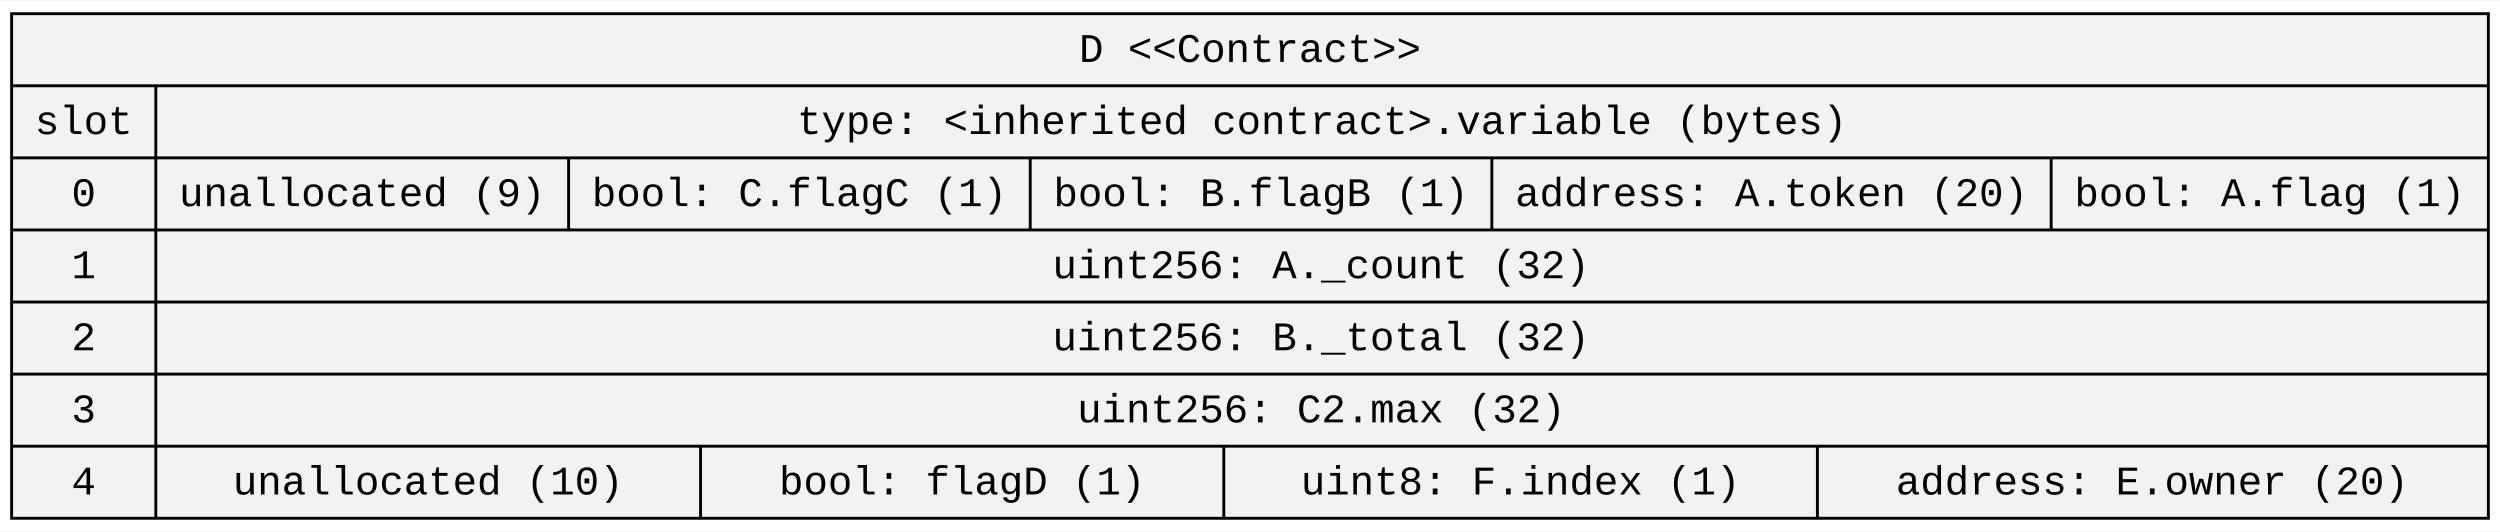
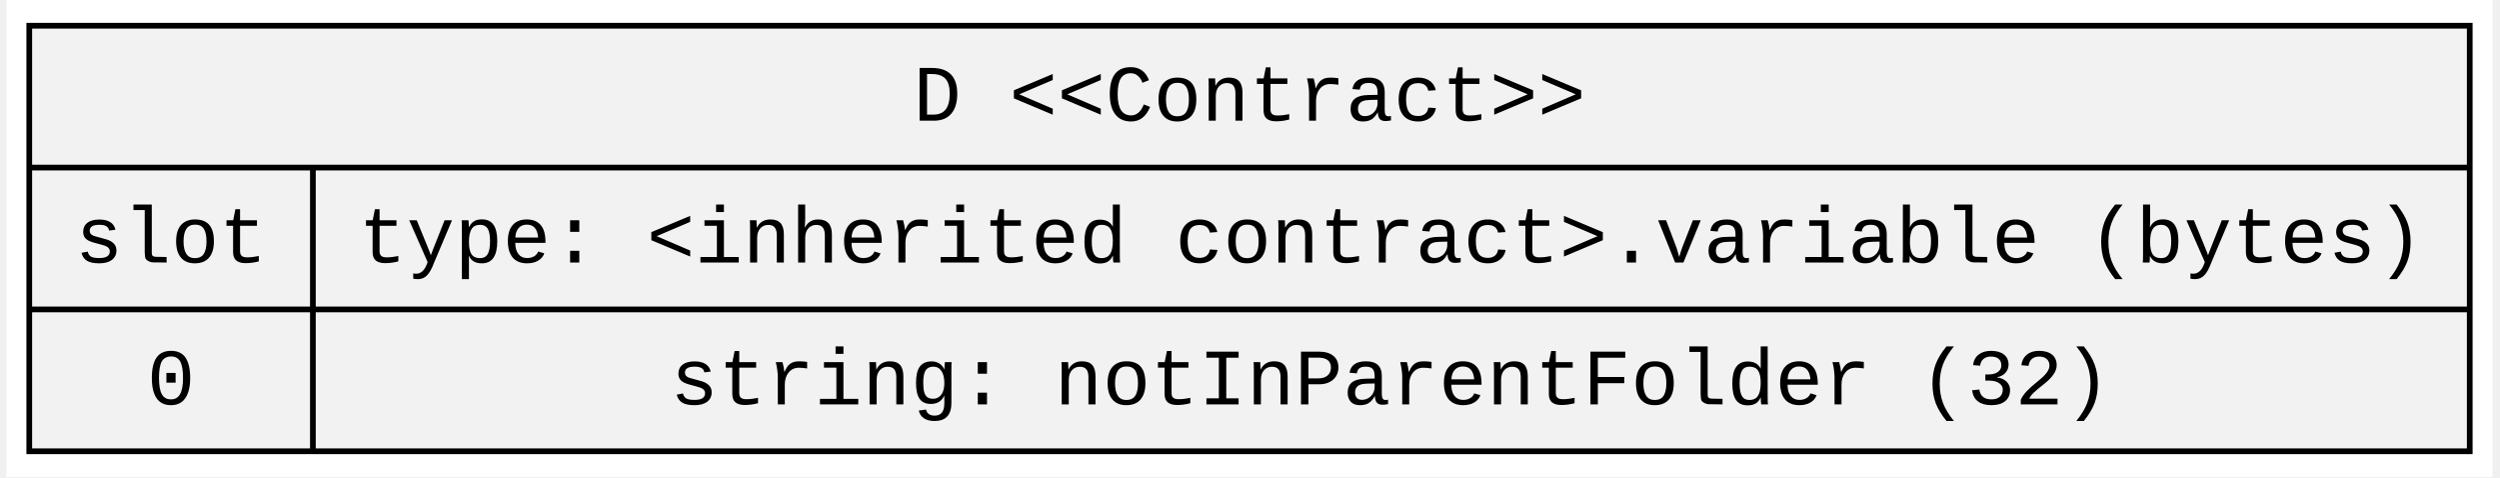
- <svg xmlns="http://www.w3.org/2000/svg" width="860pt" height="183pt" viewBox="0.00 0.00 860.12 182.60">
-   <g id="graph0" class="graph" transform="scale(1 1) rotate(0) translate(4 178.6)">
-     <polygon fill="white" stroke="transparent" points="-4,4 -4,-178.6 856.12,-178.6 856.12,4 -4,4" />
+ <svg xmlns="http://www.w3.org/2000/svg" width="435pt" height="83pt" viewBox="0.00 0.00 434.86 83.40">
+   <g id="graph0" class="graph" transform="scale(1 1) rotate(0) translate(4 79.4)">
+     <polygon fill="white" stroke="transparent" points="-4,4 -4,-79.4 430.86,-79.4 430.86,4 -4,4" />
    <g id="node1" class="node">
-       <polygon fill="#f2f2f2" stroke="black" points="0,-0.5 0,-174.1 852.12,-174.1 852.12,-0.5 0,-0.5" />
-       <text text-anchor="middle" x="426.06" y="-157.5" font-family="Courier New" font-size="14.00">D &lt;&lt;Contract&gt;&gt;</text>
-       <polyline fill="none" stroke="black" points="0,-149.3 852.12,-149.3 " />
-       <text text-anchor="middle" x="24.8" y="-132.7" font-family="Courier New" font-size="14.00">slot</text>
-       <polyline fill="none" stroke="black" points="0,-124.5 49.61,-124.5 " />
-       <text text-anchor="middle" x="24.8" y="-107.9" font-family="Courier New" font-size="14.00">0</text>
-       <polyline fill="none" stroke="black" points="0,-99.7 49.61,-99.7 " />
-       <text text-anchor="middle" x="24.8" y="-83.1" font-family="Courier New" font-size="14.00">1</text>
-       <polyline fill="none" stroke="black" points="0,-74.9 49.61,-74.9 " />
-       <text text-anchor="middle" x="24.8" y="-58.3" font-family="Courier New" font-size="14.00">2</text>
-       <polyline fill="none" stroke="black" points="0,-50.1 49.61,-50.1 " />
-       <text text-anchor="middle" x="24.8" y="-33.5" font-family="Courier New" font-size="14.00">3</text>
+       <polygon fill="#f2f2f2" stroke="black" points="0,-0.5 0,-74.9 426.86,-74.9 426.86,-0.5 0,-0.5" />
+       <text text-anchor="middle" x="213.43" y="-58.3" font-family="Courier New" font-size="14.00">D &lt;&lt;Contract&gt;&gt;</text>
+       <polyline fill="none" stroke="black" points="0,-50.1 426.86,-50.1 " />
+       <text text-anchor="middle" x="24.8" y="-33.5" font-family="Courier New" font-size="14.00">slot</text>
      <polyline fill="none" stroke="black" points="0,-25.3 49.61,-25.3 " />
-       <text text-anchor="middle" x="24.8" y="-8.7" font-family="Courier New" font-size="14.00">4</text>
-       <polyline fill="none" stroke="black" points="49.61,-0.5 49.61,-149.3 " />
-       <text text-anchor="middle" x="450.86" y="-132.7" font-family="Courier New" font-size="14.00">type: &lt;inherited contract&gt;.variable (bytes)</text>
-       <polyline fill="none" stroke="black" points="49.61,-124.5 852.12,-124.5 " />
-       <text text-anchor="middle" x="120.62" y="-107.9" font-family="Courier New" font-size="14.00">unallocated (9)</text>
-       <polyline fill="none" stroke="black" points="191.63,-99.7 191.63,-124.5 " />
-       <text text-anchor="middle" x="271.04" y="-107.9" font-family="Courier New" font-size="14.00">bool: C.flagC (1)</text>
-       <polyline fill="none" stroke="black" points="350.45,-99.7 350.45,-124.5 " />
-       <text text-anchor="middle" x="429.86" y="-107.9" font-family="Courier New" font-size="14.00">bool: B.flagB (1)</text>
-       <polyline fill="none" stroke="black" points="509.27,-99.7 509.27,-124.5 " />
-       <text text-anchor="middle" x="605.49" y="-107.9" font-family="Courier New" font-size="14.00">address: A.token (20)</text>
-       <polyline fill="none" stroke="black" points="701.7,-99.7 701.7,-124.5 " />
-       <text text-anchor="middle" x="776.91" y="-107.9" font-family="Courier New" font-size="14.00">bool: A.flag (1)</text>
-       <polyline fill="none" stroke="black" points="49.61,-99.7 852.12,-99.7 " />
-       <text text-anchor="middle" x="450.52" y="-83.1" font-family="Courier New" font-size="14.00">uint256: A._count (32)</text>
-       <polyline fill="none" stroke="black" points="49.61,-74.9 852.12,-74.9 " />
-       <text text-anchor="middle" x="450.52" y="-58.3" font-family="Courier New" font-size="14.00">uint256: B._total (32)</text>
-       <polyline fill="none" stroke="black" points="49.61,-50.1 852.12,-50.1 " />
-       <text text-anchor="middle" x="450.62" y="-33.5" font-family="Courier New" font-size="14.00">uint256: C2.max (32)</text>
-       <polyline fill="none" stroke="black" points="49.61,-25.3 852.12,-25.3 " />
-       <text text-anchor="middle" x="143.32" y="-8.7" font-family="Courier New" font-size="14.00">unallocated (10)</text>
-       <polyline fill="none" stroke="black" points="237.03,-0.5 237.03,-25.3 " />
-       <text text-anchor="middle" x="327.04" y="-8.7" font-family="Courier New" font-size="14.00">bool: flagD (1)</text>
-       <polyline fill="none" stroke="black" points="417.05,-0.5 417.05,-25.3 " />
-       <text text-anchor="middle" x="519.16" y="-8.7" font-family="Courier New" font-size="14.00">uint8: F.index (1)</text>
-       <polyline fill="none" stroke="black" points="621.27,-0.5 621.27,-25.3 " />
-       <text text-anchor="middle" x="736.49" y="-8.7" font-family="Courier New" font-size="14.00">address: E.owner (20)</text>
+       <text text-anchor="middle" x="24.8" y="-8.7" font-family="Courier New" font-size="14.00">0</text>
+       <polyline fill="none" stroke="black" points="49.61,-0.5 49.61,-50.1 " />
+       <text text-anchor="middle" x="238.23" y="-33.5" font-family="Courier New" font-size="14.00">type: &lt;inherited contract&gt;.variable (bytes)</text>
+       <polyline fill="none" stroke="black" points="49.61,-25.3 426.86,-25.3 " />
+       <text text-anchor="middle" x="238.13" y="-8.7" font-family="Courier New" font-size="14.00">string: notInParentFolder (32)</text>
    </g>
  </g>
</svg>
